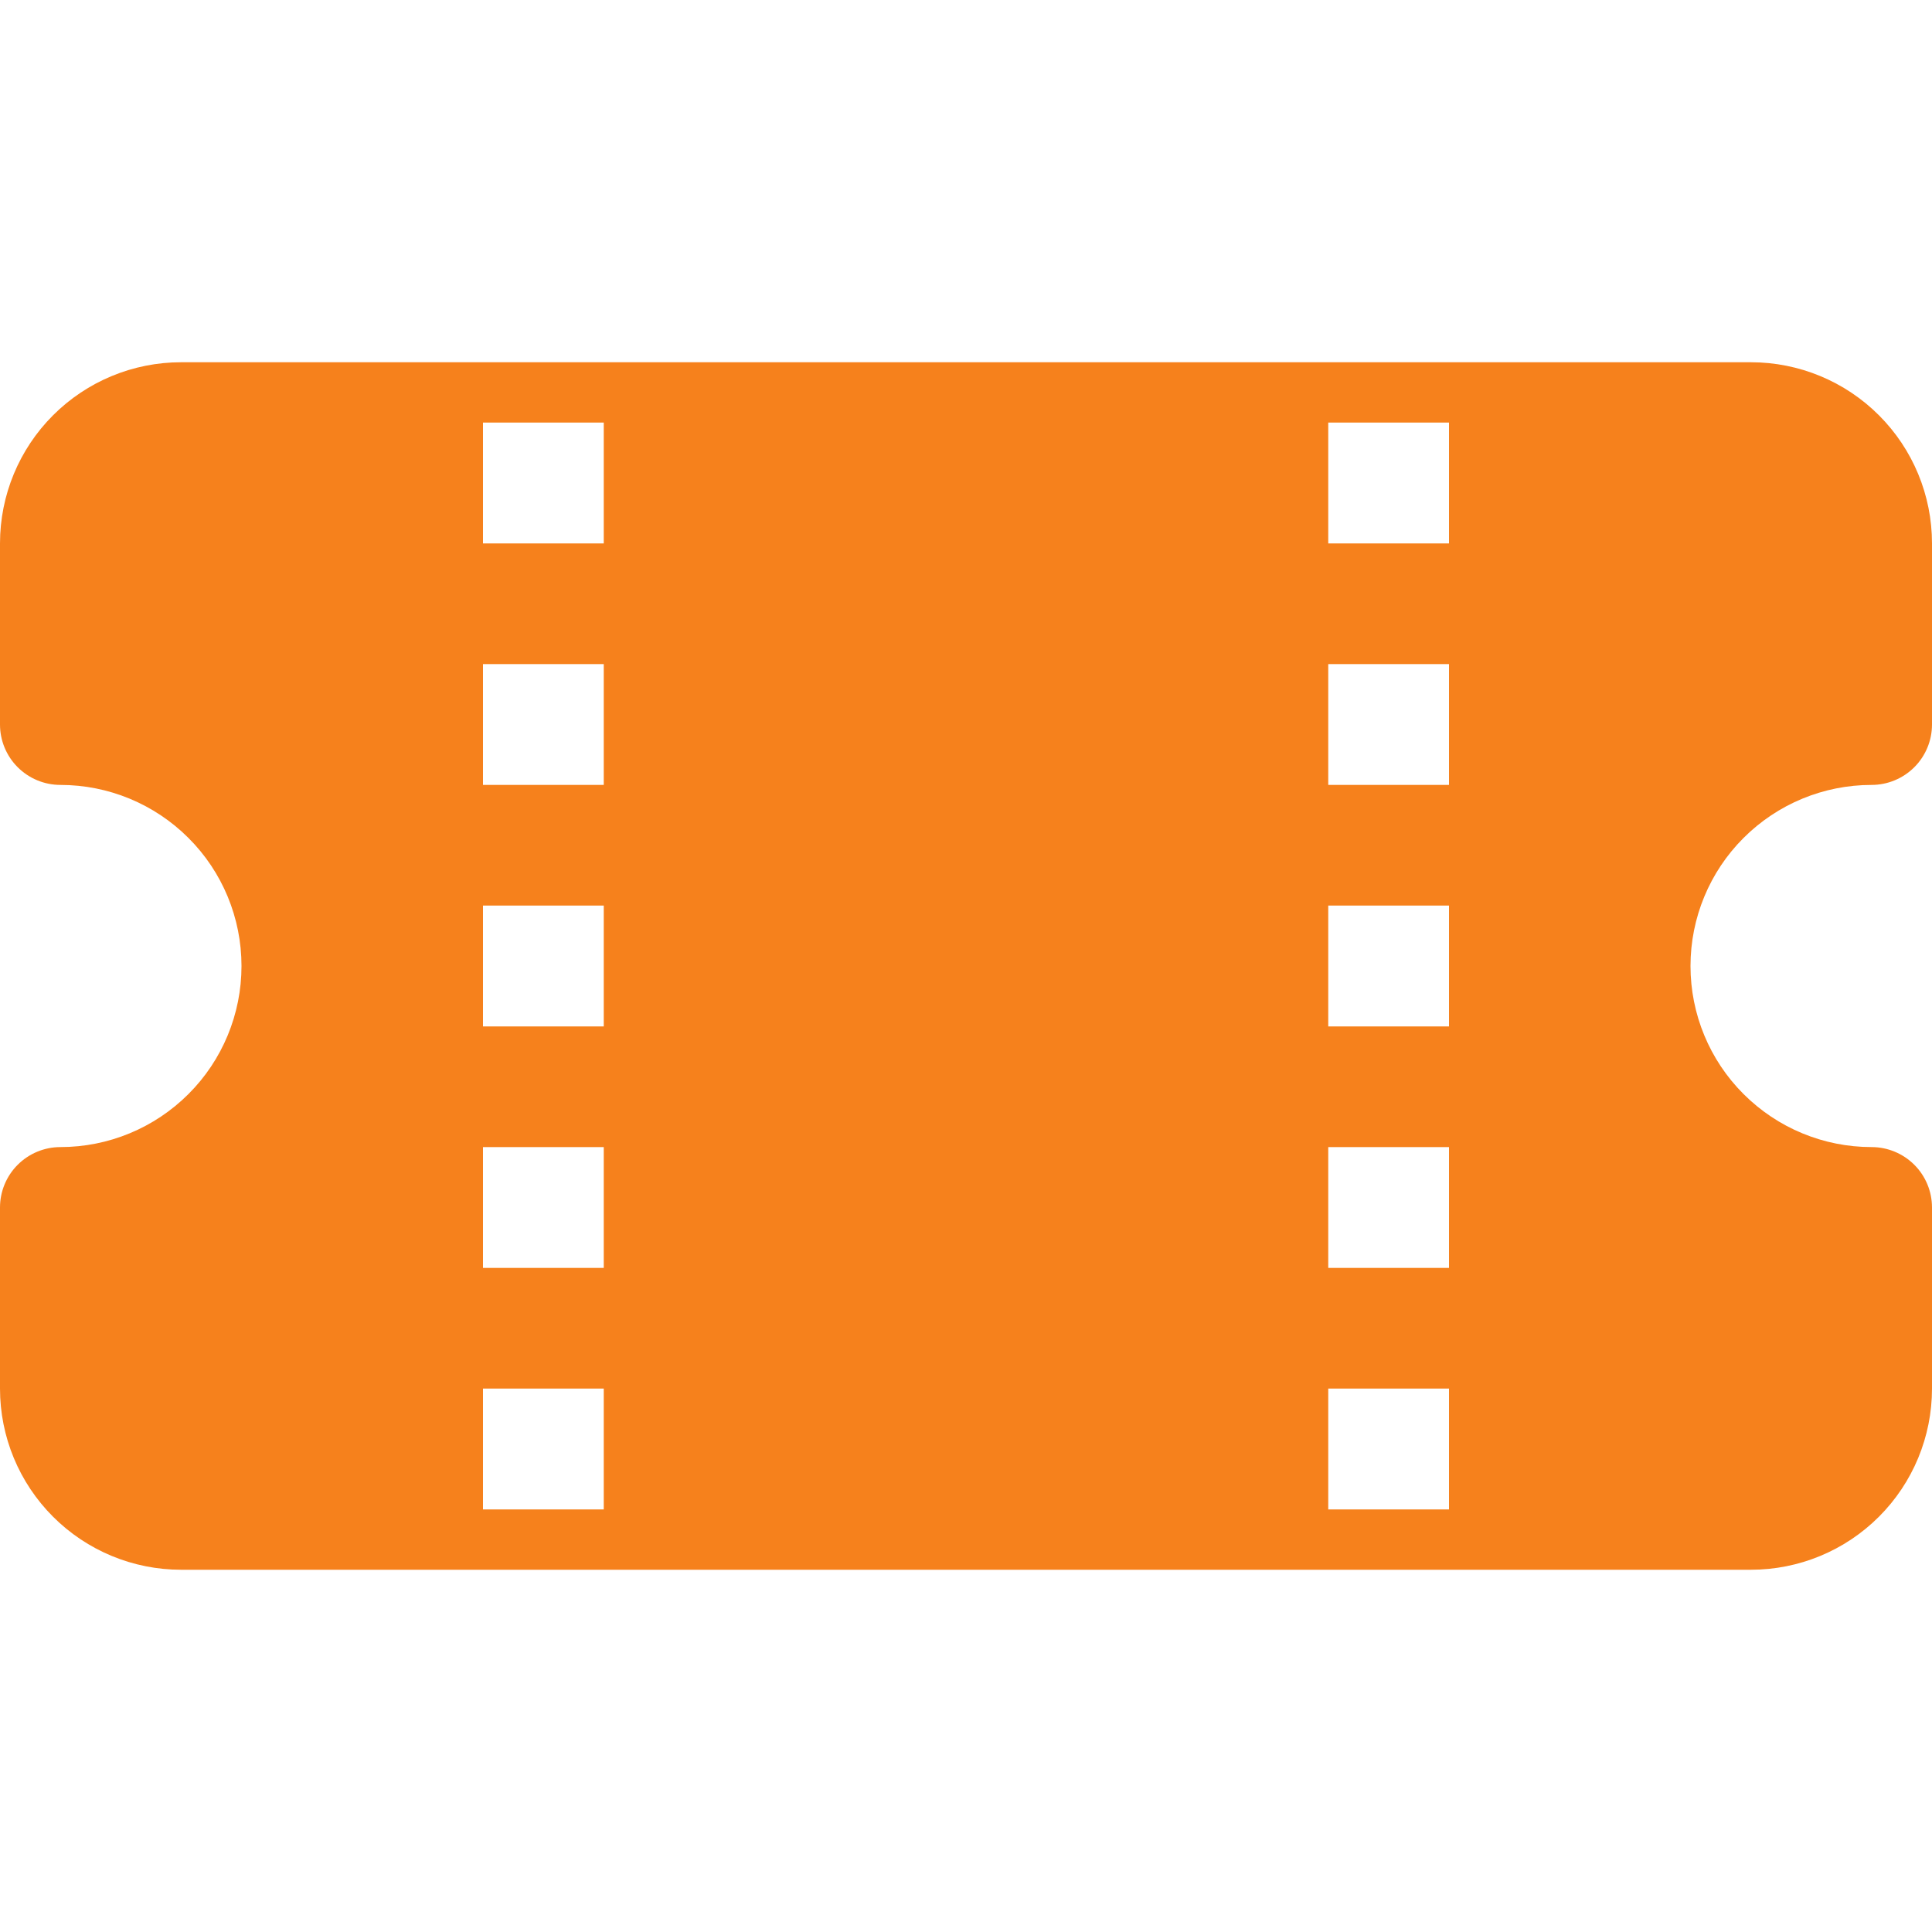
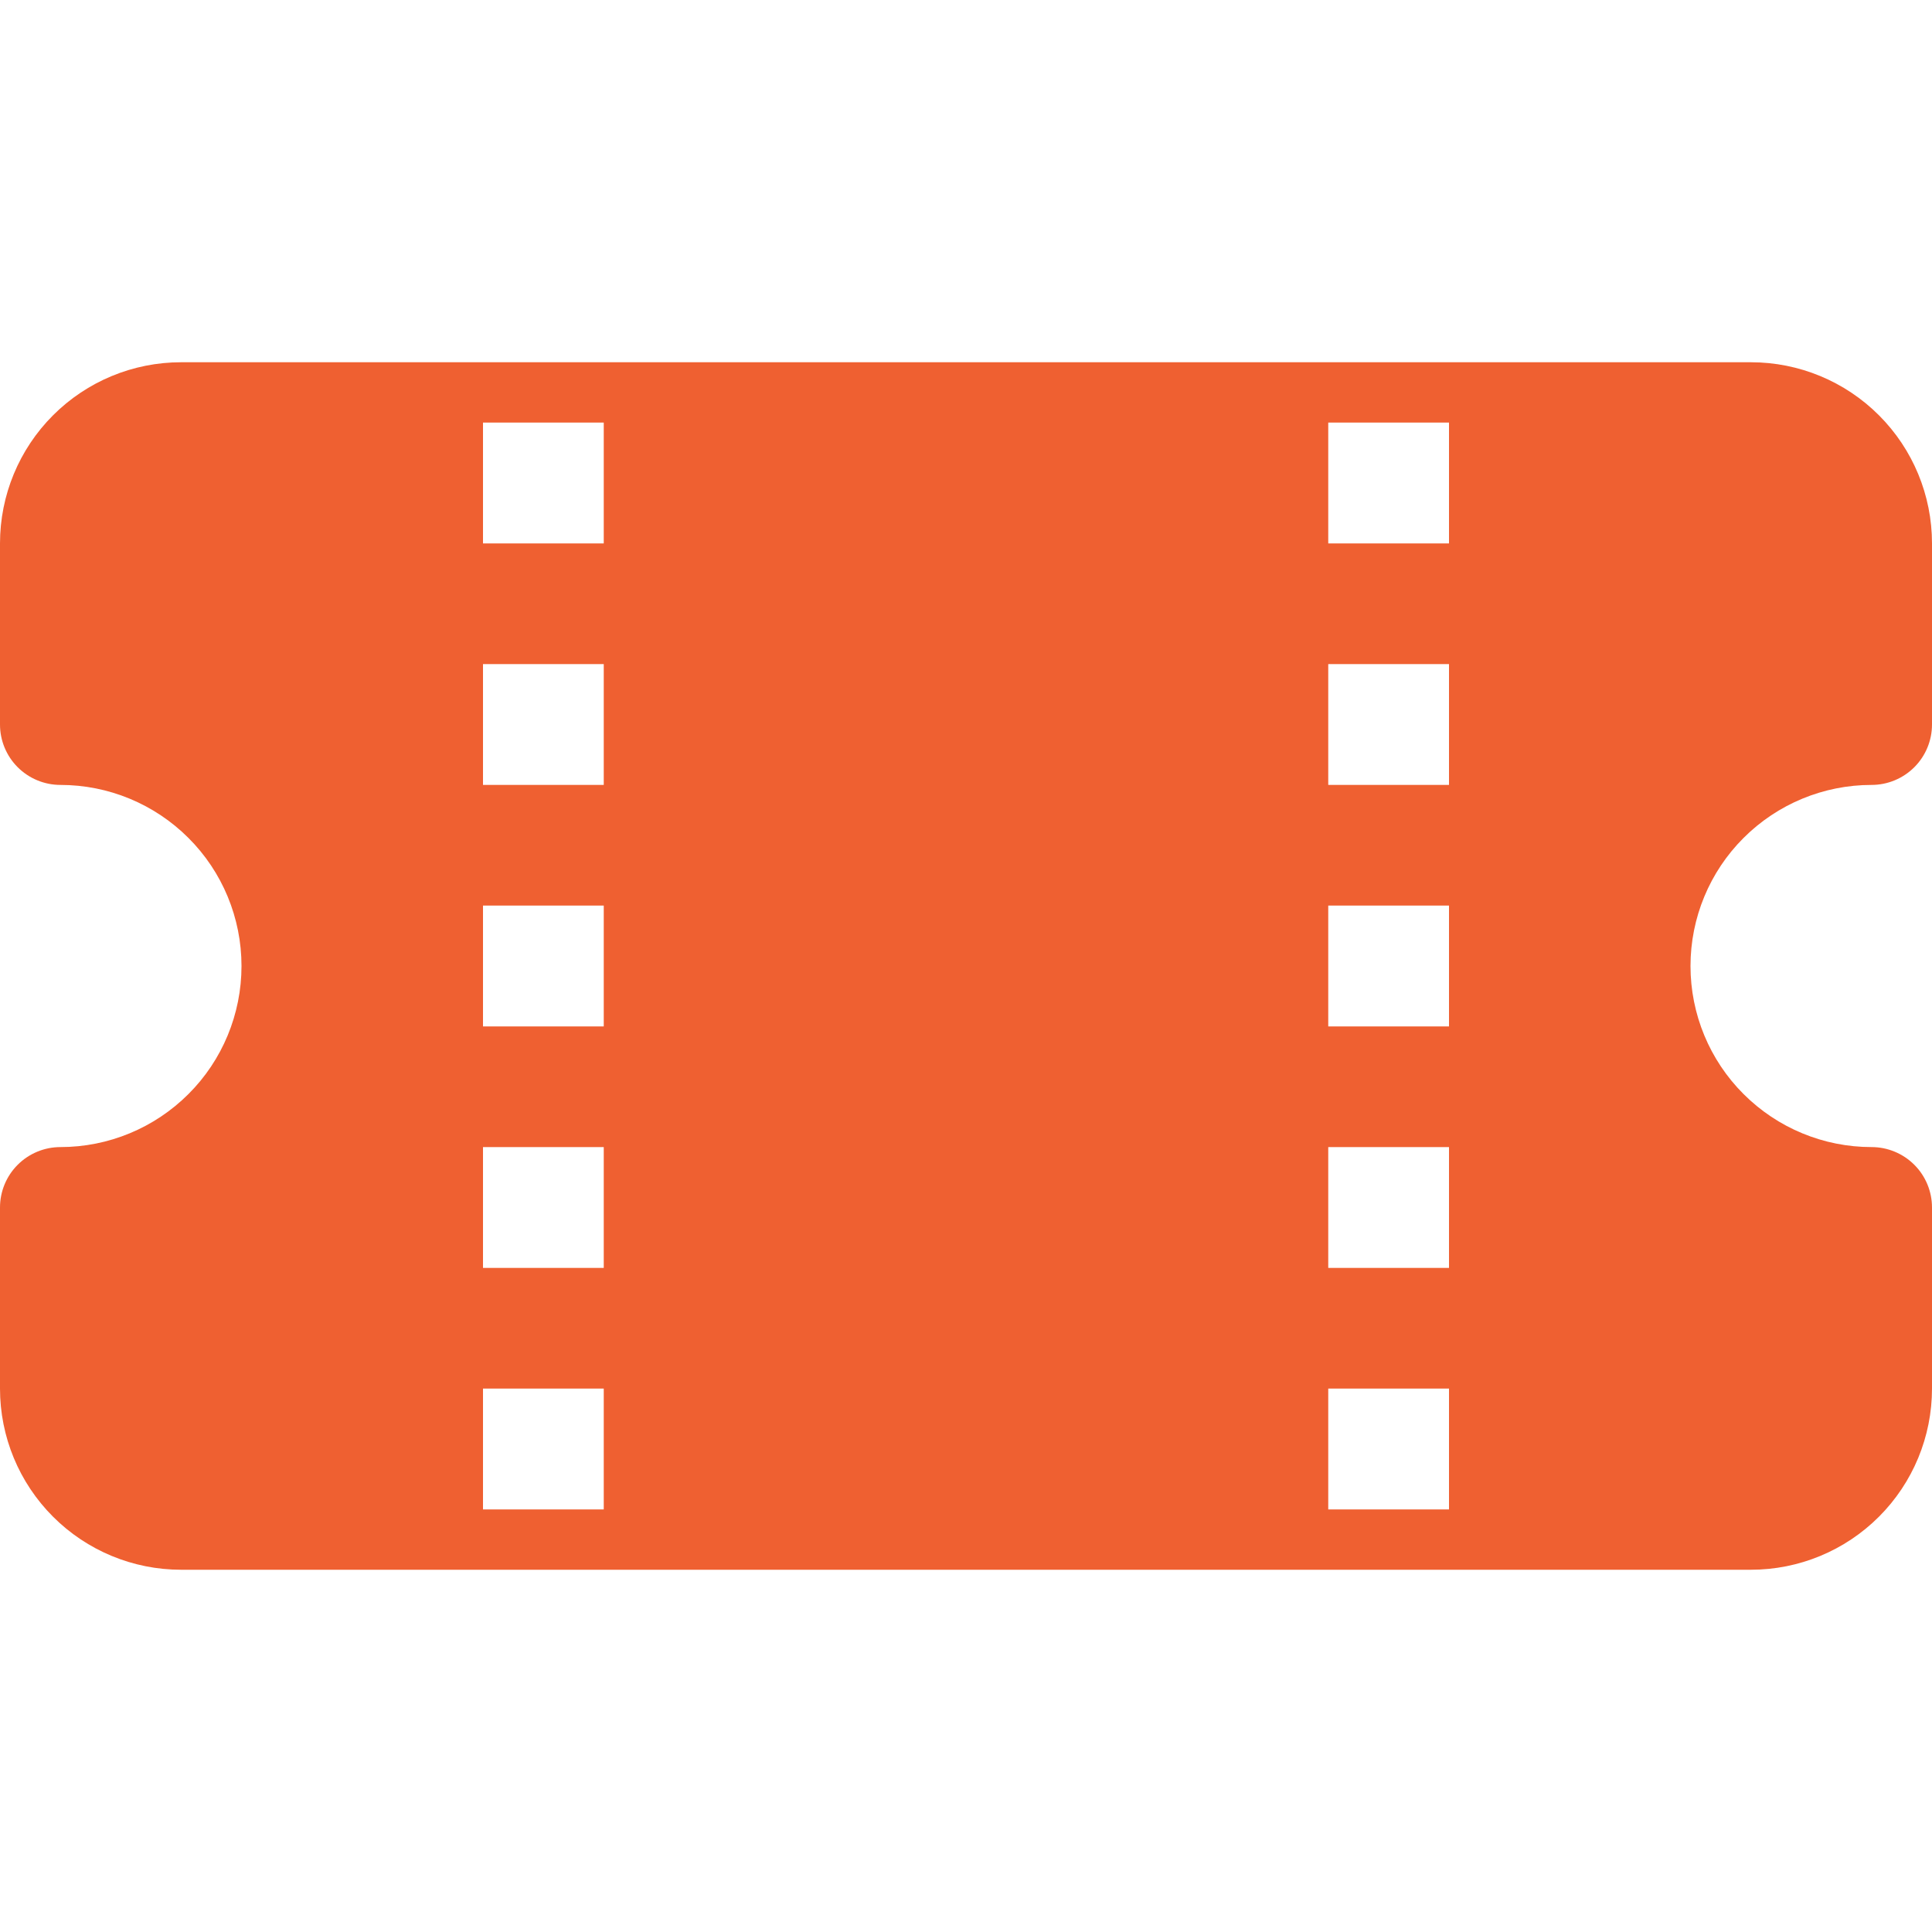
<svg xmlns="http://www.w3.org/2000/svg" width="22" height="22" viewBox="0 0 22 22" fill="none">
-   <path d="M0 6.188C0 5.64 0.217 5.116 0.604 4.729C0.991 4.342 1.515 4.125 2.062 4.125H19.938C20.485 4.125 21.009 4.342 21.396 4.729C21.783 5.116 22 5.64 22 6.188V8.25C22 8.432 21.928 8.607 21.799 8.736C21.67 8.865 21.495 8.938 21.312 8.938C20.765 8.938 20.241 9.155 19.854 9.542C19.467 9.928 19.25 10.453 19.25 11C19.25 11.547 19.467 12.072 19.854 12.458C20.241 12.845 20.765 13.062 21.312 13.062C21.495 13.062 21.67 13.135 21.799 13.264C21.928 13.393 22 13.568 22 13.75V15.812C22 16.36 21.783 16.884 21.396 17.271C21.009 17.658 20.485 17.875 19.938 17.875H2.062C1.515 17.875 0.991 17.658 0.604 17.271C0.217 16.884 0 16.36 0 15.812L0 13.75C0 13.568 0.072 13.393 0.201 13.264C0.33 13.135 0.505 13.062 0.688 13.062C1.235 13.062 1.759 12.845 2.146 12.458C2.533 12.072 2.75 11.547 2.75 11C2.75 10.453 2.533 9.928 2.146 9.542C1.759 9.155 1.235 8.938 0.688 8.938C0.505 8.938 0.33 8.865 0.201 8.736C0.072 8.607 0 8.432 0 8.25V6.188ZM5.5 4.812V6.188H6.875V4.812H5.5ZM6.875 8.938V7.562H5.5V8.938H6.875ZM16.5 8.938V7.562H15.125V8.938H16.5ZM15.125 6.188H16.5V4.812H15.125V6.188ZM6.875 10.312H5.5V11.688H6.875V10.312ZM16.5 11.688V10.312H15.125V11.688H16.5ZM6.875 13.062H5.5V14.438H6.875V13.062ZM16.5 14.438V13.062H15.125V14.438H16.5ZM5.5 15.812V17.188H6.875V15.812H5.5ZM15.125 17.188H16.5V15.812H15.125V17.188Z" fill="#F6811C" />
+   <path d="M0 6.188C0 5.64 0.217 5.116 0.604 4.729C0.991 4.342 1.515 4.125 2.062 4.125H19.938C20.485 4.125 21.009 4.342 21.396 4.729C21.783 5.116 22 5.64 22 6.188V8.25C22 8.432 21.928 8.607 21.799 8.736C21.67 8.865 21.495 8.938 21.312 8.938C20.765 8.938 20.241 9.155 19.854 9.542C19.467 9.928 19.25 10.453 19.25 11C19.25 11.547 19.467 12.072 19.854 12.458C20.241 12.845 20.765 13.062 21.312 13.062C21.495 13.062 21.67 13.135 21.799 13.264C21.928 13.393 22 13.568 22 13.75V15.812C22 16.36 21.783 16.884 21.396 17.271C21.009 17.658 20.485 17.875 19.938 17.875H2.062C1.515 17.875 0.991 17.658 0.604 17.271C0.217 16.884 0 16.36 0 15.812L0 13.75C0 13.568 0.072 13.393 0.201 13.264C0.33 13.135 0.505 13.062 0.688 13.062C1.235 13.062 1.759 12.845 2.146 12.458C2.533 12.072 2.75 11.547 2.75 11C2.75 10.453 2.533 9.928 2.146 9.542C1.759 9.155 1.235 8.938 0.688 8.938C0.505 8.938 0.33 8.865 0.201 8.736C0.072 8.607 0 8.432 0 8.25V6.188ZM5.5 4.812V6.188H6.875V4.812H5.5ZM6.875 8.938V7.562H5.5V8.938H6.875ZM16.5 8.938V7.562H15.125V8.938H16.5ZM15.125 6.188H16.5V4.812H15.125V6.188ZM6.875 10.312H5.5V11.688H6.875V10.312ZM16.5 11.688V10.312H15.125V11.688H16.5ZM6.875 13.062H5.5V14.438H6.875V13.062ZM16.5 14.438V13.062H15.125V14.438H16.5ZM5.5 15.812V17.188H6.875V15.812H5.5ZM15.125 17.188H16.5V15.812H15.125V17.188Z" fill="#ef6031" />
</svg>
